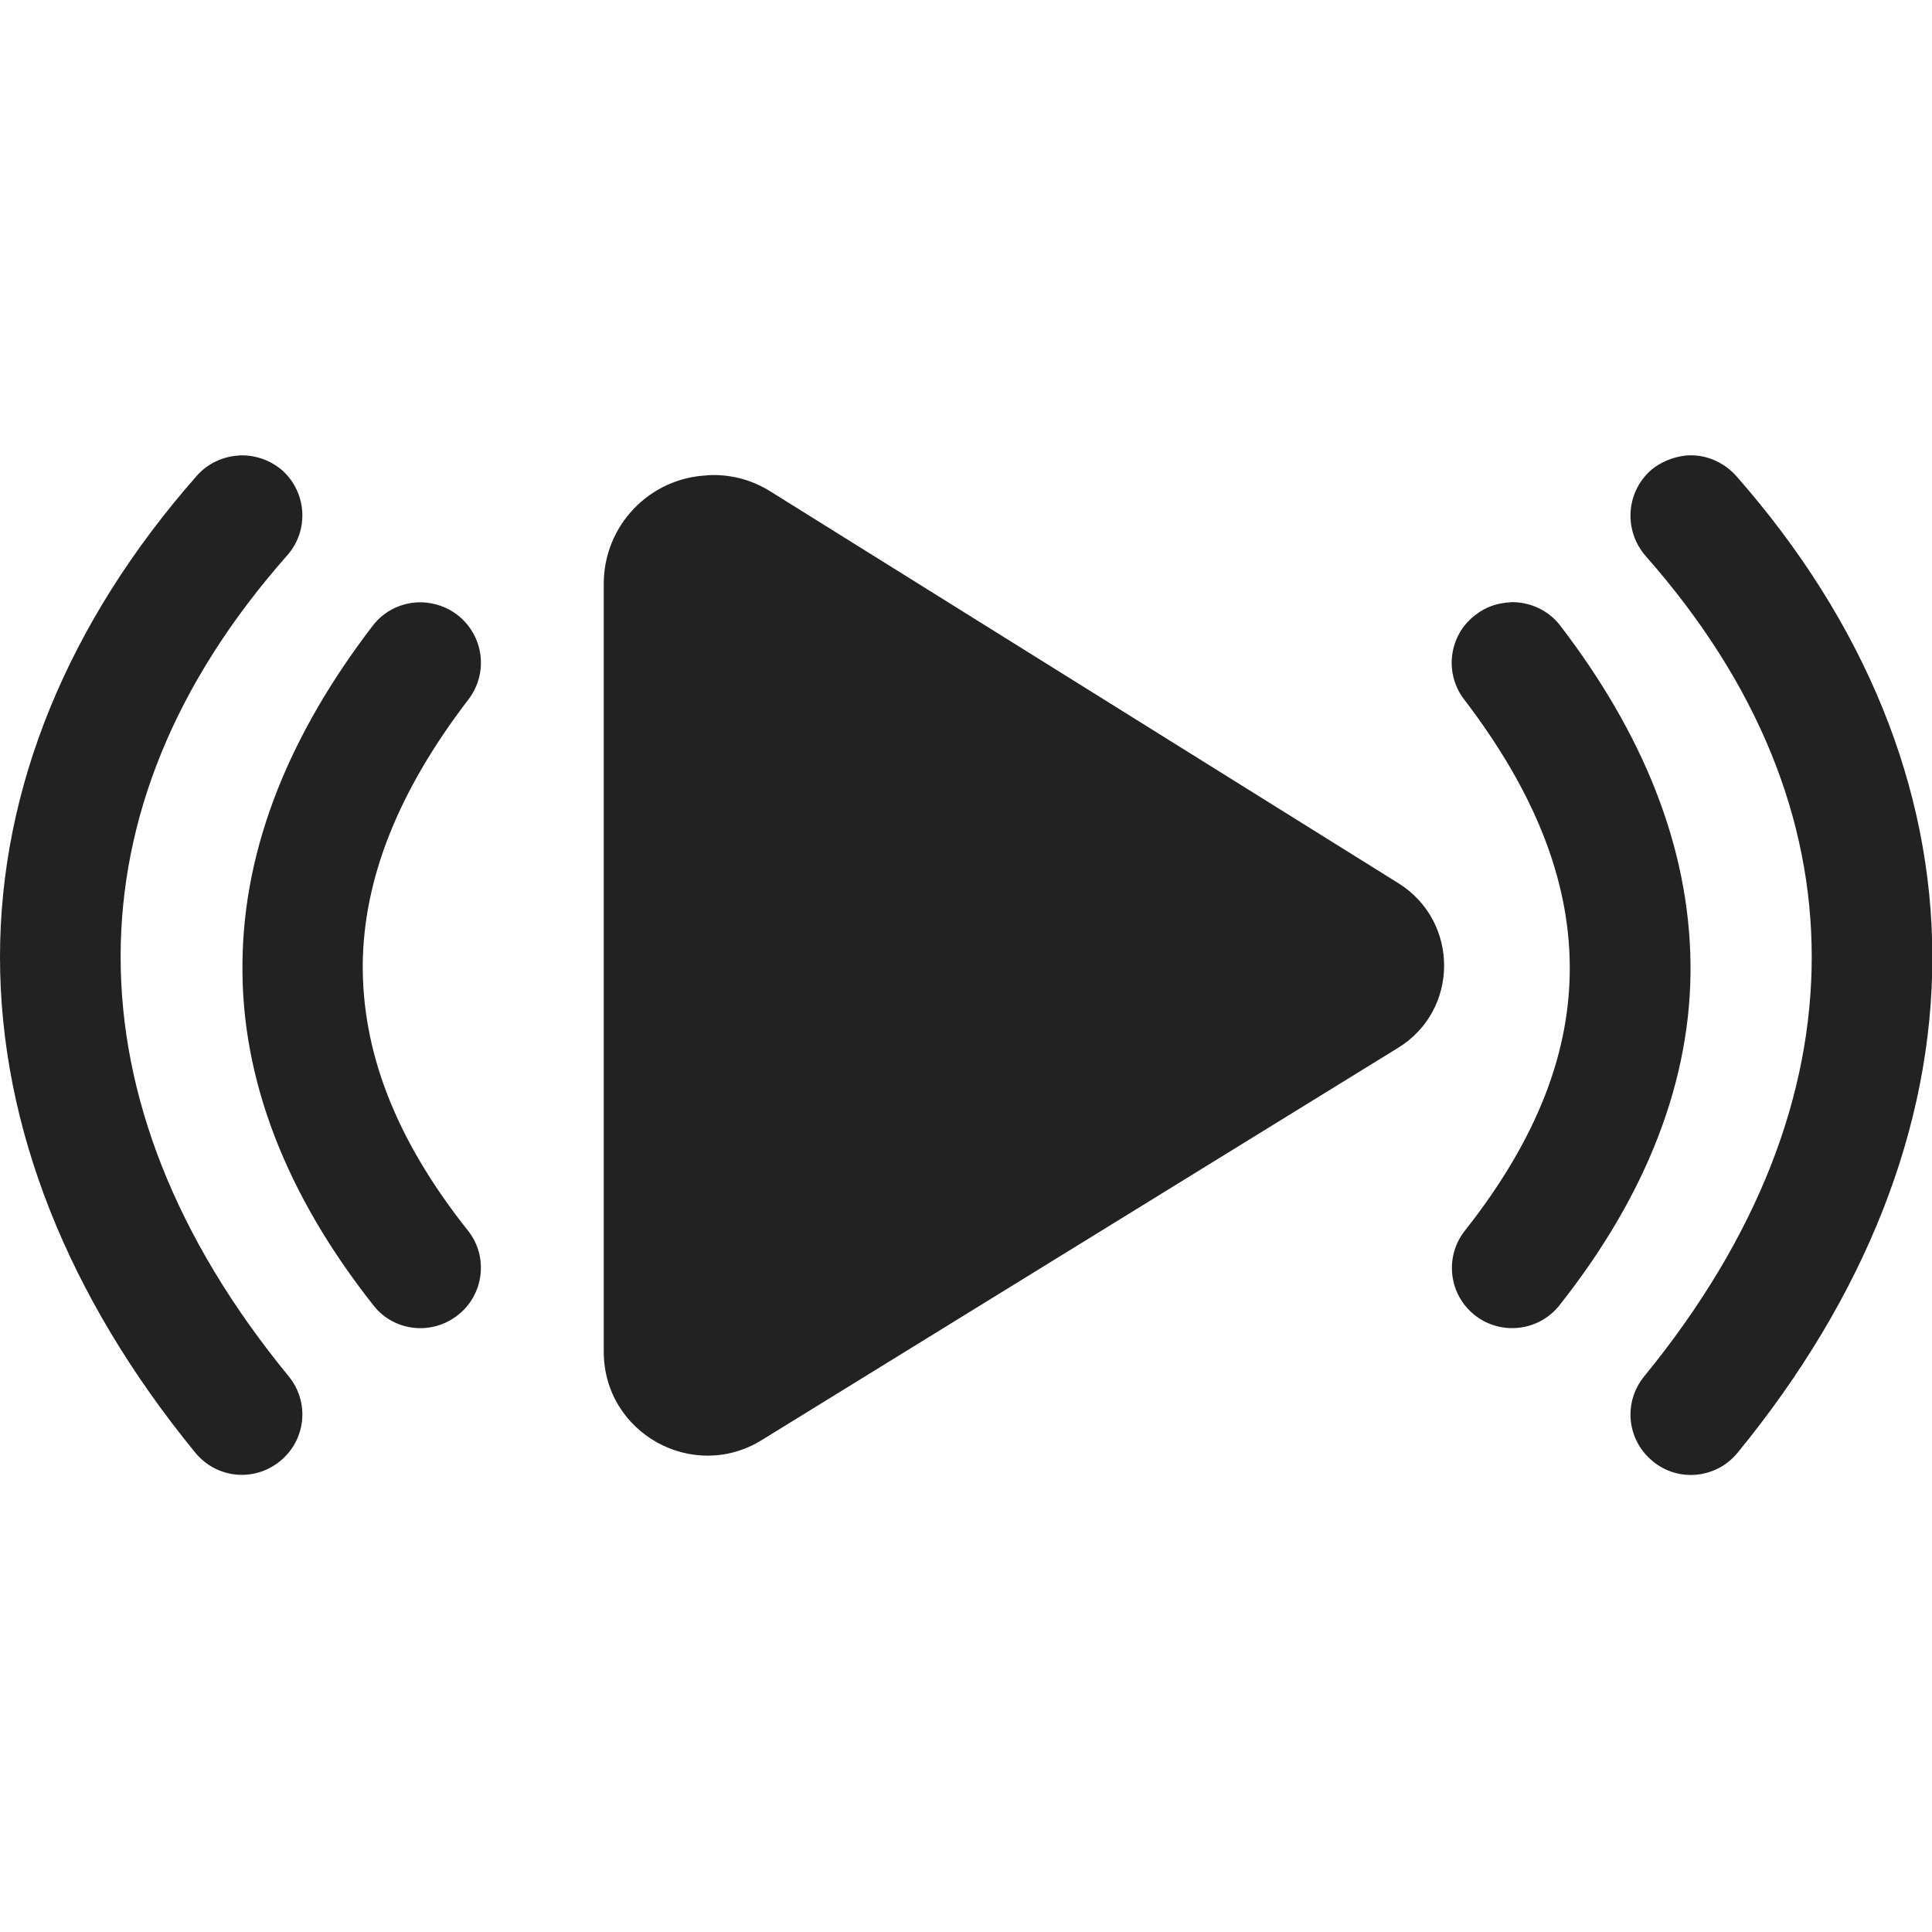
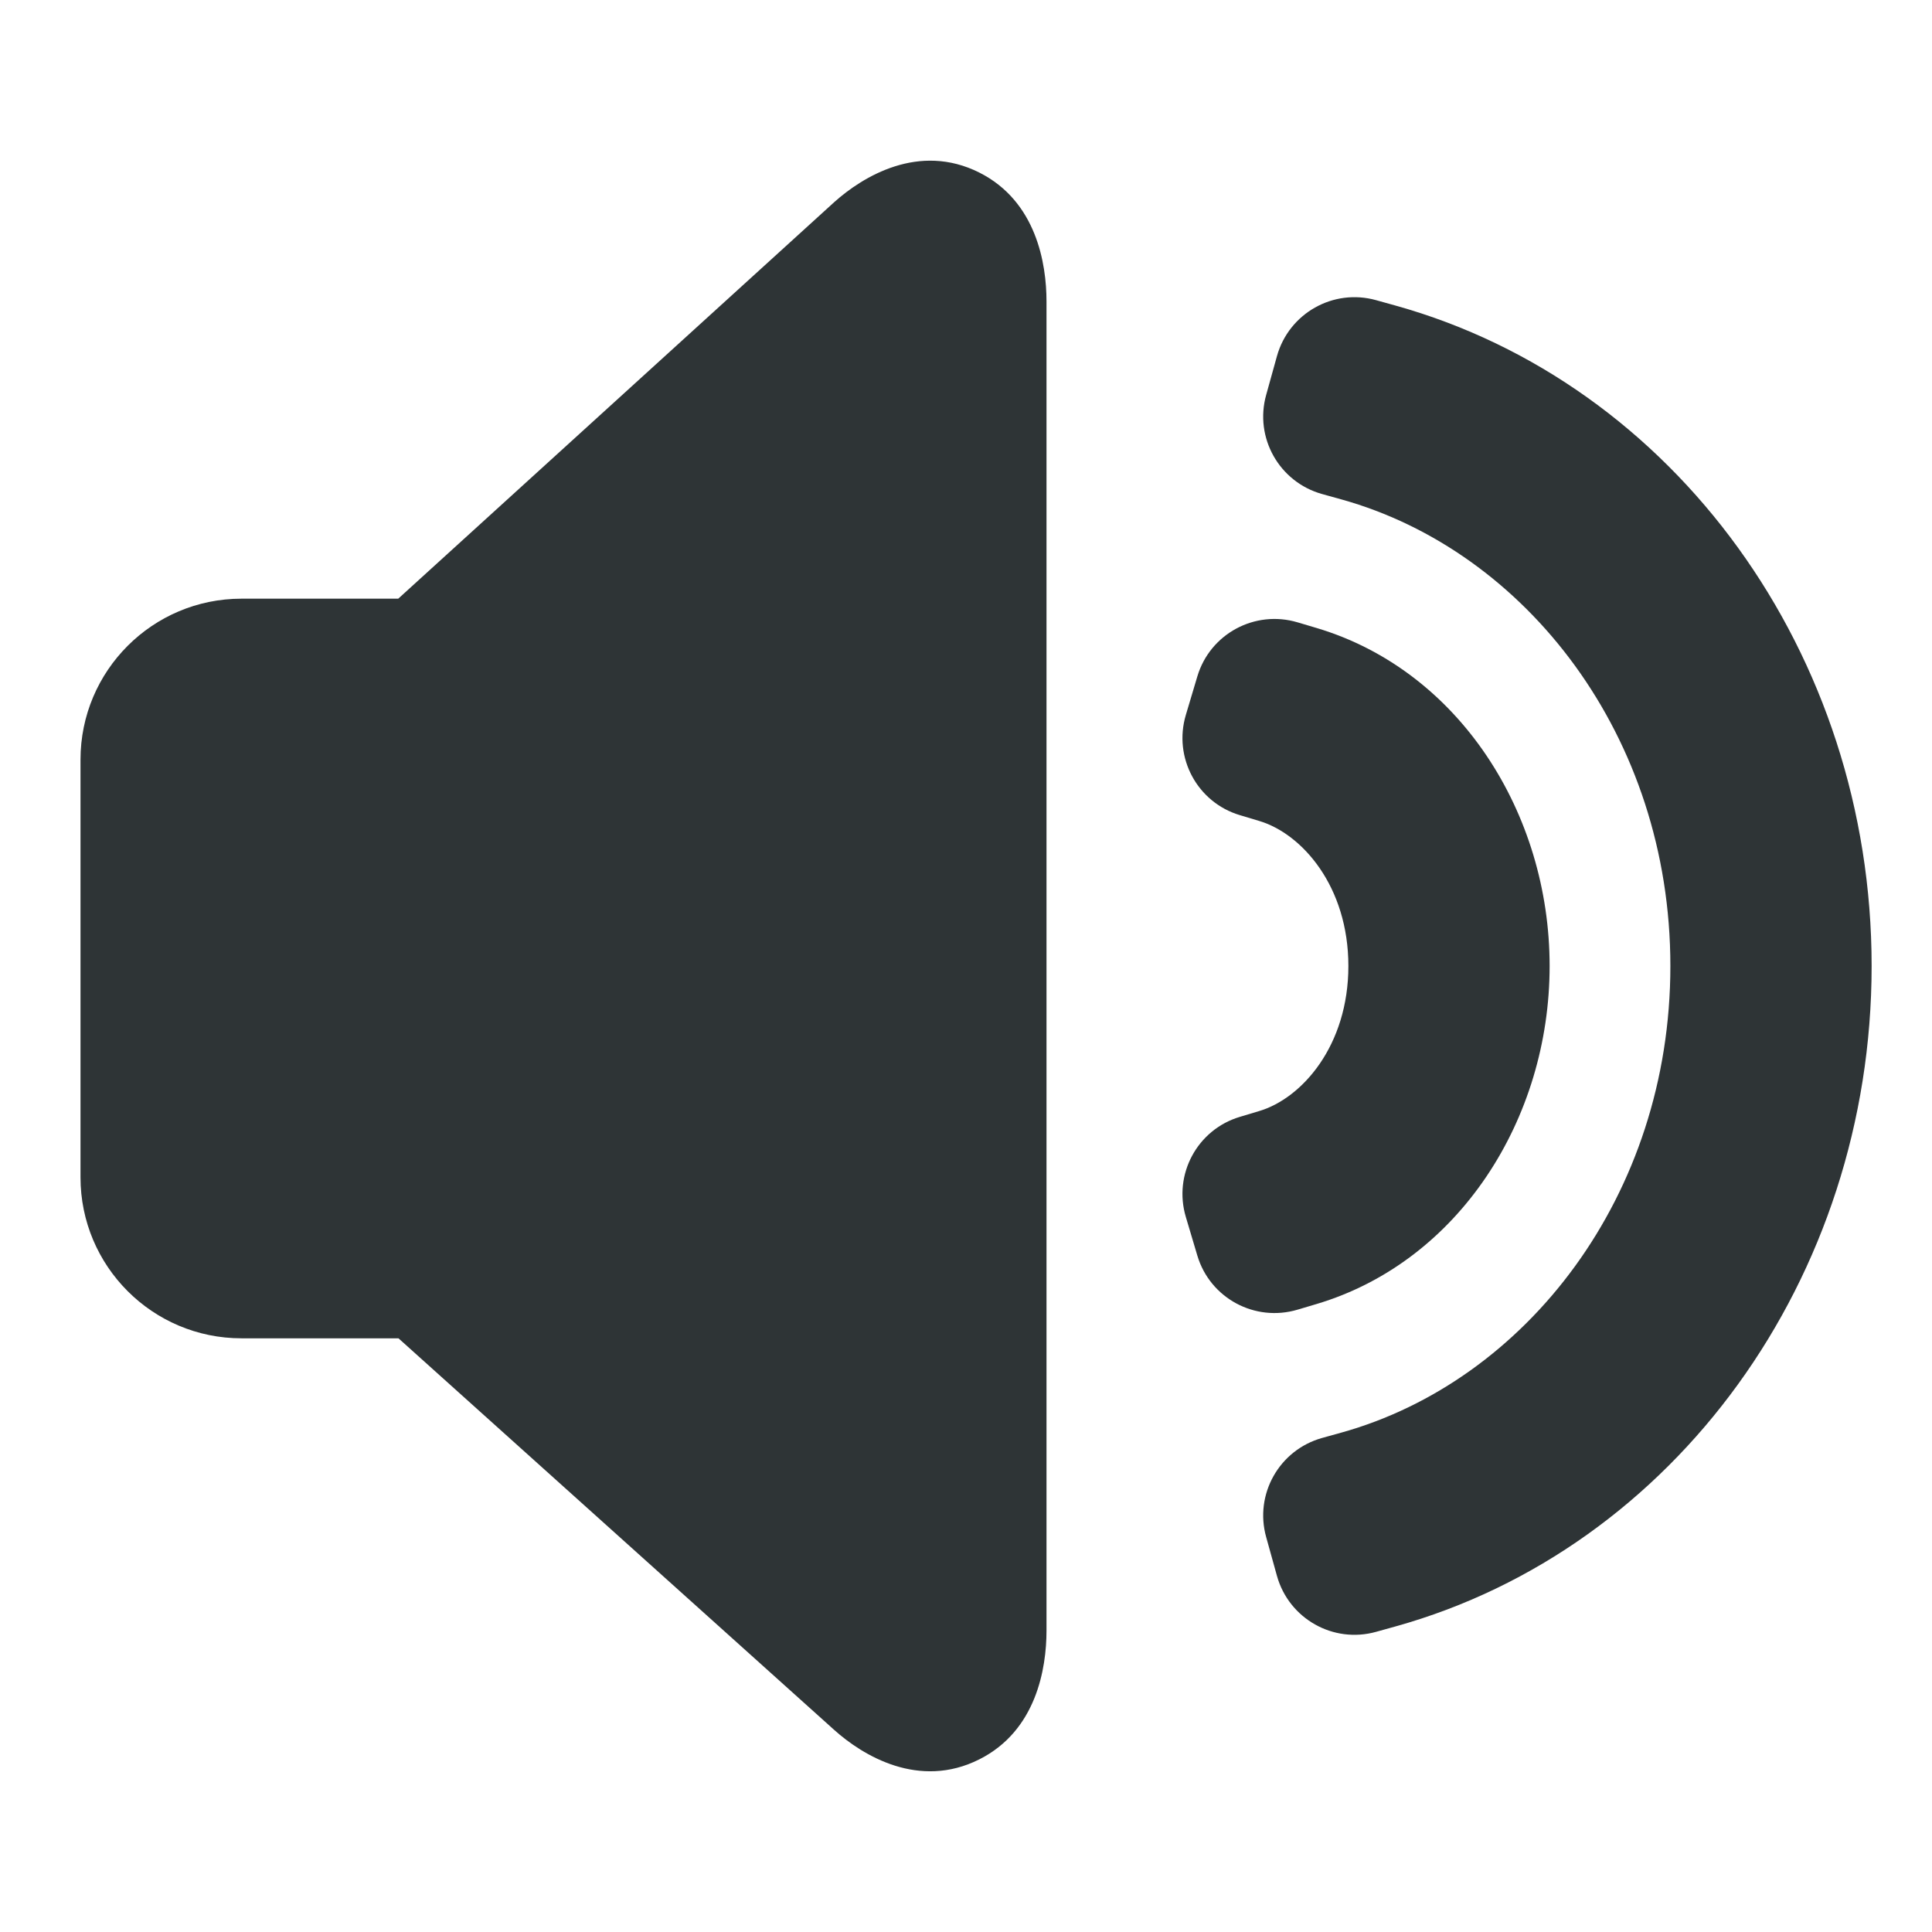
- <svg xmlns="http://www.w3.org/2000/svg" height="16px" viewBox="0 0 16 16" width="16px">
-   <filter id="a" height="100%" width="100%" x="0%" y="0%">
-     <feColorMatrix color-interpolation-filters="sRGB" values="0 0 0 0 1 0 0 0 0 1 0 0 0 0 1 0 0 0 1 0" />
-   </filter>
-   <mask id="b">
-     <g filter="url(#a)">
-       <path d="m -1.6 -1.6 h 19.2 v 19.2 h -19.2 z" fill-opacity="0.5" />
-     </g>
-   </mask>
-   <clipPath id="c">
-     <path d="m 0 0 h 1600 v 1200 h -1600 z" />
-   </clipPath>
-   <mask id="d">
-     <g filter="url(#a)">
-       <path d="m -1.6 -1.6 h 19.2 v 19.2 h -19.2 z" fill-opacity="0.7" />
-     </g>
-   </mask>
-   <clipPath id="e">
-     <path d="m 0 0 h 1600 v 1200 h -1600 z" />
-   </clipPath>
-   <mask id="f">
-     <g filter="url(#a)">
-       <path d="m -1.6 -1.6 h 19.2 v 19.2 h -19.2 z" fill-opacity="0.35" />
-     </g>
-   </mask>
-   <clipPath id="g">
-     <path d="m 0 0 h 1600 v 1200 h -1600 z" />
-   </clipPath>
-   <path d="m 1.973 3.773 c -0.133 0.008 -0.258 0.07 -0.344 0.168 c -1.066 1.211 -1.629 2.586 -1.629 3.984 c 0 1.402 0.559 2.812 1.617 4.105 c 0.176 0.215 0.488 0.246 0.703 0.07 c 0.215 -0.176 0.246 -0.488 0.07 -0.703 c -0.945 -1.152 -1.391 -2.332 -1.391 -3.473 c 0 -1.137 0.441 -2.262 1.379 -3.324 c 0.184 -0.207 0.164 -0.523 -0.043 -0.707 c -0.102 -0.086 -0.23 -0.129 -0.363 -0.121 z m 11.984 0 c -0.105 0.012 -0.207 0.055 -0.285 0.121 c -0.207 0.184 -0.227 0.5 -0.043 0.711 c 0.934 1.059 1.375 2.184 1.375 3.32 c 0 1.141 -0.445 2.32 -1.387 3.473 c -0.176 0.215 -0.145 0.527 0.07 0.703 c 0.211 0.176 0.527 0.145 0.703 -0.07 c 1.059 -1.293 1.613 -2.703 1.613 -4.102 c 0 -1.402 -0.559 -2.777 -1.625 -3.988 c -0.109 -0.121 -0.266 -0.184 -0.422 -0.168 z m -8.102 0.164 c -0.48 0.023 -0.855 0.418 -0.855 0.898 v 6.359 c 0 0.676 0.742 1.086 1.312 0.73 l 5.266 -3.246 c 0.508 -0.312 0.508 -1.047 0.004 -1.363 l -5.203 -3.246 c -0.156 -0.098 -0.34 -0.145 -0.523 -0.133 z m -2.359 1.051 c -0.16 -0.004 -0.312 0.066 -0.41 0.195 c -0.68 0.887 -1.07 1.824 -1.078 2.793 c -0.012 0.965 0.363 1.922 1.086 2.836 c 0.168 0.215 0.484 0.25 0.699 0.078 c 0.215 -0.168 0.254 -0.484 0.082 -0.699 c -0.617 -0.777 -0.875 -1.5 -0.871 -2.207 c 0.008 -0.703 0.289 -1.426 0.875 -2.191 c 0.168 -0.219 0.129 -0.531 -0.094 -0.703 c -0.082 -0.062 -0.184 -0.098 -0.289 -0.102 z m 9.016 0 c -0.109 0.004 -0.211 0.039 -0.293 0.105 c -0.219 0.164 -0.262 0.48 -0.094 0.699 c 0.586 0.766 0.867 1.488 0.875 2.195 c 0.008 0.703 -0.254 1.426 -0.867 2.203 c -0.172 0.215 -0.137 0.531 0.082 0.703 c 0.215 0.168 0.527 0.133 0.699 -0.082 c 0.723 -0.914 1.098 -1.871 1.086 -2.836 c -0.012 -0.969 -0.398 -1.906 -1.078 -2.793 c -0.098 -0.129 -0.254 -0.199 -0.41 -0.195 z m 0 0" fill="#222222" />
-   <g mask="url(#b)">
-     <g clip-path="url(#c)" transform="matrix(1 0 0 1 -600 -1044)">
-       <path d="m 550 182 c -0.352 0.004 -0.695 0.102 -1 0.281 v 3.438 c 0.305 0.18 0.648 0.277 1 0.281 c 1.105 0 2 -0.895 2 -2 s -0.895 -2 -2 -2 z m 0 5 c -0.34 0 -0.68 0.059 -1 0.176 v 6.824 h 4 v -4 c 0 -1.656 -1.344 -3 -3 -3 z m 0 0" />
-     </g>
-   </g>
-   <g mask="url(#d)">
-     <g clip-path="url(#e)" transform="matrix(1 0 0 1 -600 -1044)">
-       <path d="m 569 182 v 4 c 1.105 0 2 -0.895 2 -2 s -0.895 -2 -2 -2 z m 0 5 v 7 h 3 v -4 c 0 -1.656 -1.344 -3 -3 -3 z m 0 0" />
-     </g>
-   </g>
-   <g mask="url(#f)">
-     <g clip-path="url(#g)" transform="matrix(1 0 0 1 -600 -1044)">
-       <path d="m 573 182.27 v 3.449 c 0.613 -0.355 0.996 -1.008 1 -1.719 c 0 -0.715 -0.383 -1.375 -1 -1.73 z m 0 4.906 v 6.824 h 2 v -4 c 0 -1.27 -0.801 -2.402 -2 -2.824 z m 0 0" />
-     </g>
-   </g>
+ <svg xmlns="http://www.w3.org/2000/svg" width="16px" height="16px" viewBox="0 0 24 24">
+   <path d="M13 3.745C13 3.273 12.873 2.5 12.166 2.144C11.415 1.766 10.716 2.194 10.362 2.512L4.947 7.437H3C1.895 7.437 1 8.333 1 9.437L1 14.625C1 15.729 1.895 16.625 3 16.625H4.95L10.362 21.489C10.717 21.808 11.416 22.233 12.166 21.855C12.872 21.5 13 20.729 13 20.256V3.745Z" fill="#2e3436" />
+   <path d="M17.336 3.796L17.095 3.729C16.563 3.58 16.012 3.891 15.863 4.423L15.729 4.905C15.58 5.437 15.891 5.988 16.423 6.137L16.664 6.204C18.955 6.843 20.75 9.146 20.75 12C20.75 14.854 18.955 17.157 16.664 17.796L16.423 17.863C15.891 18.012 15.58 18.563 15.729 19.095L15.863 19.577C16.012 20.109 16.563 20.42 17.095 20.271L17.336 20.204C20.796 19.239 23.25 15.882 23.25 12C23.25 8.118 20.796 4.761 17.336 3.796Z" fill="#2e3436" />
+   <path d="M16.358 7.802L16.119 7.731C15.589 7.573 15.032 7.873 14.874 8.402L14.731 8.881C14.573 9.411 14.873 9.968 15.402 10.126L15.642 10.198C16.175 10.357 16.75 11.012 16.75 12C16.75 12.988 16.175 13.643 15.642 13.802L15.402 13.874C14.873 14.032 14.573 14.589 14.731 15.118L14.874 15.598C15.032 16.127 15.589 16.427 16.119 16.269L16.358 16.198C18.125 15.669 19.25 13.899 19.25 12C19.25 10.101 18.125 8.331 16.358 7.802Z" fill="#2e3436" />
</svg>
